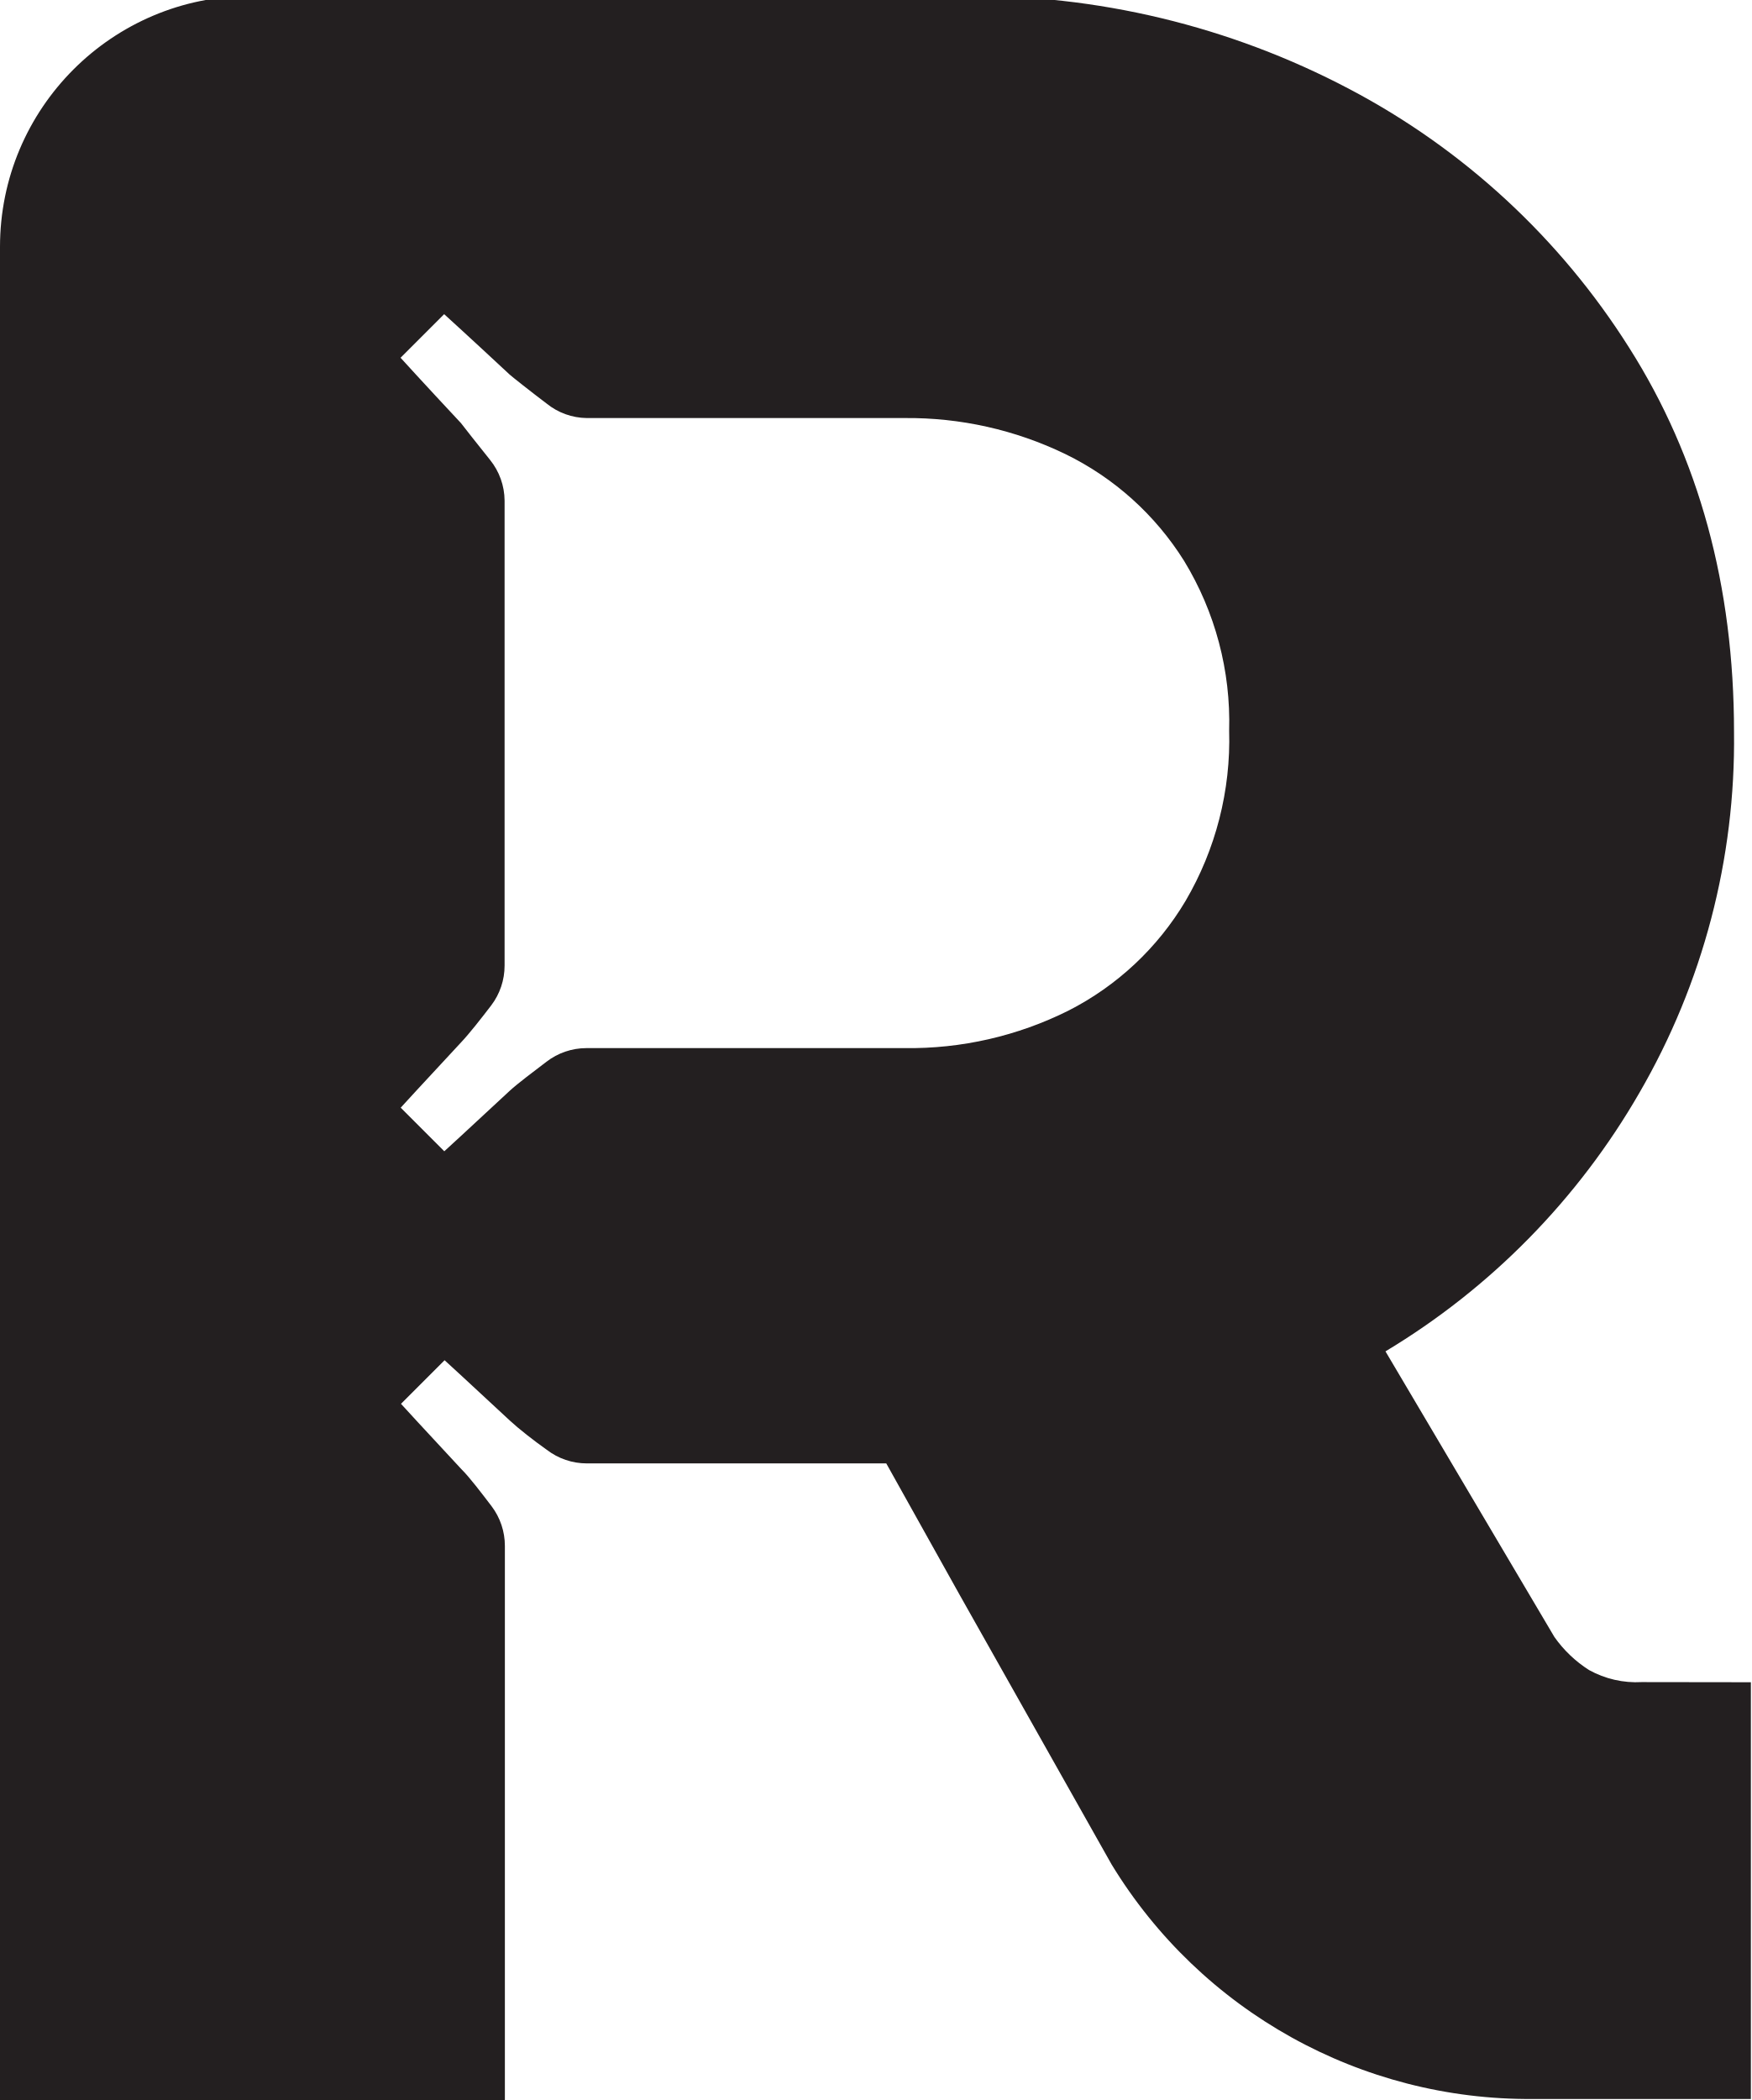
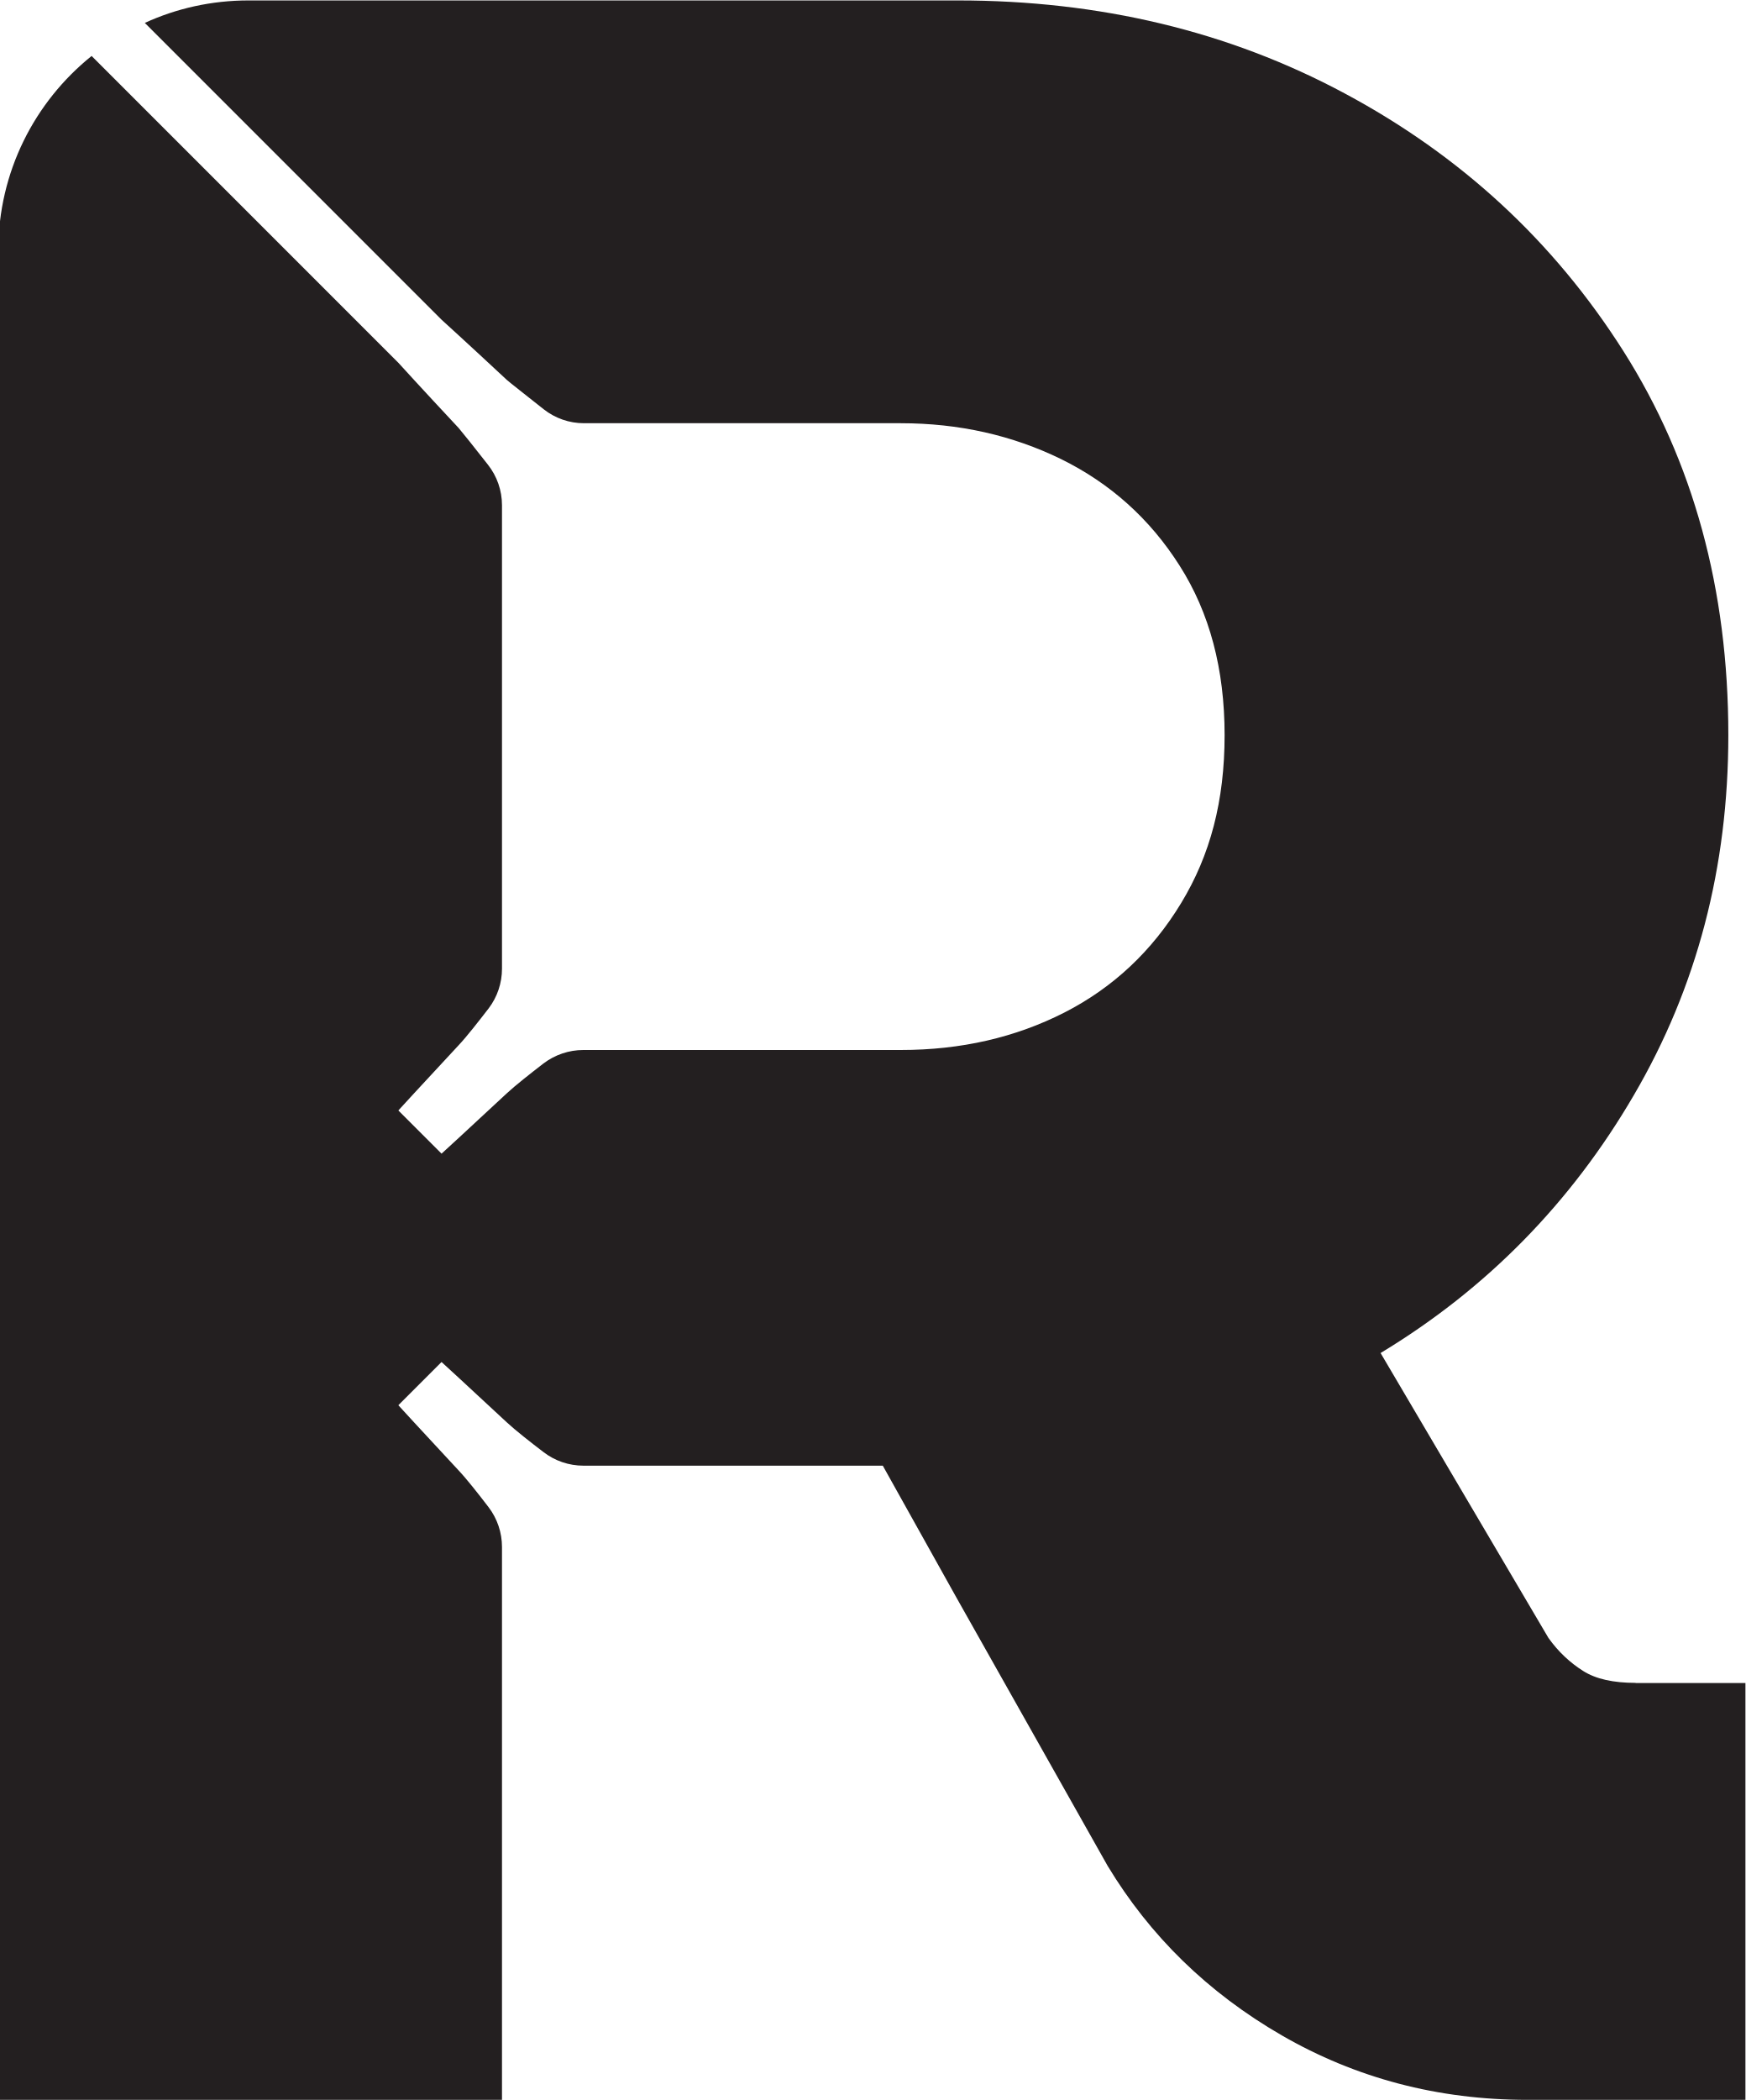
- <svg xmlns="http://www.w3.org/2000/svg" id="Livello_1" data-name="Livello 1" viewBox="0 0 120.53 144.52">
+ <svg xmlns="http://www.w3.org/2000/svg" id="Livello_1" data-name="Livello 1" viewBox="0 0 120.41 144.84">
  <defs>
-     <style>.cls-1{fill:#231f20;}</style>
+     <style>
+       .cls-1 {
+         fill: #231f20;
+       }
+     </style>
  </defs>
-   <path class="cls-1" d="M113,115.76a6.71,6.71,0,0,1-3.63-.83,8.5,8.5,0,0,1-2.38-2.27L95.36,93a49.7,49.7,0,0,0,17.48-17.8,48.25,48.25,0,0,0,6.51-24.82q0-15.09-7.23-26.47A50.66,50.66,0,0,0,92.88,6.13,55.55,55.55,0,0,0,66.2-.28H17.27A17.27,17.27,0,0,0,0,17V144.52H34.75V106.39a4.52,4.52,0,0,0-.92-2.74c-.68-.89-1.52-2-2.07-2.54-2.6-2.79-4.16-4.5-4.16-4.5l3-3s1.71,1.56,4.5,4.16c.58.54,1.65,1.38,2.53,2a4.51,4.51,0,0,0,2.76.94H61l5.07,9.08,10.44,18.52a33.65,33.65,0,0,0,29,16.14h15V115.77ZM81.6,62a19.85,19.85,0,0,1-8.06,7.55,24.48,24.48,0,0,1-11.28,2.58H40.36a4.51,4.51,0,0,0-2.75.94c-.88.67-2,1.51-2.53,2-2.79,2.6-4.5,4.16-4.5,4.16l-3-3s1.56-1.71,4.16-4.5c.55-.58,1.39-1.65,2.07-2.54a4.52,4.52,0,0,0,.92-2.74v-32a4.51,4.51,0,0,0-1-2.8c-.81-1-1.86-2.35-2-2.53-2.6-2.78-4.16-4.5-4.16-4.5l3-3s1.71,1.55,4.5,4.15c.1.1,1.49,1.2,2.55,2a4.48,4.48,0,0,0,2.77,1H62.26a24.87,24.87,0,0,1,11.07,2.48,19.94,19.94,0,0,1,8.17,7.35,21.27,21.27,0,0,1,3.1,11.68A21.9,21.9,0,0,1,81.6,62Z" />
+   <path class="cls-1" d="M112.83,116.07c-1.52,0-2.74-.26-3.63-.83-.88-.56-1.69-1.3-2.38-2.27l-11.58-19.65c7.3-4.41,13.14-10.35,17.48-17.8,4.35-7.44,6.51-15.71,6.51-24.82,0-10.06-2.42-18.88-7.23-26.47-4.82-7.6-11.24-13.51-19.24-17.79C84.76,2.15,75.86.03,66.08.03H17.15C14.59.03,12.17.58,9.99,1.58l20.47,20.47s1.71,1.55,4.5,4.15c.1.1,1.49,1.19,2.55,2.03.79.62,1.76.96,2.77.96h21.86c4,0,7.7.83,11.07,2.48,3.37,1.66,6.11,4.1,8.17,7.35,2.07,3.25,3.1,7.14,3.1,11.68s-.99,8.28-3,11.59c-2,3.3-4.69,5.83-8.06,7.55-3.38,1.72-7.13,2.58-11.28,2.58h-21.9c-.99,0-1.96.33-2.75.93-.88.68-1.95,1.52-2.53,2.06-2.79,2.6-4.5,4.16-4.5,4.16l-2.98-2.98s1.56-1.71,4.16-4.5c.55-.58,1.39-1.66,2.07-2.54.6-.79.92-1.75.92-2.74v-31.96c0-1.02-.34-2-.97-2.8-.81-1.04-1.86-2.35-2.02-2.53-2.6-2.78-4.16-4.5-4.16-4.5L6.32,3.86C2.39,7.02-.12,11.86-.12,17.3v127.53h34.75v-38.13c0-.99-.32-1.95-.92-2.74-.68-.89-1.52-1.96-2.07-2.54-2.6-2.79-4.16-4.5-4.16-4.5l2.98-2.98s1.71,1.56,4.5,4.16c.58.54,1.65,1.38,2.53,2.05.79.61,1.76.94,2.76.94h20.65l5.07,9.08,10.44,18.52c2.91,4.82,6.89,8.73,12.01,11.69,5.11,2.95,10.76,4.45,16.96,4.45h15.03v-28.75h-7.58,0Z" />
</svg>
